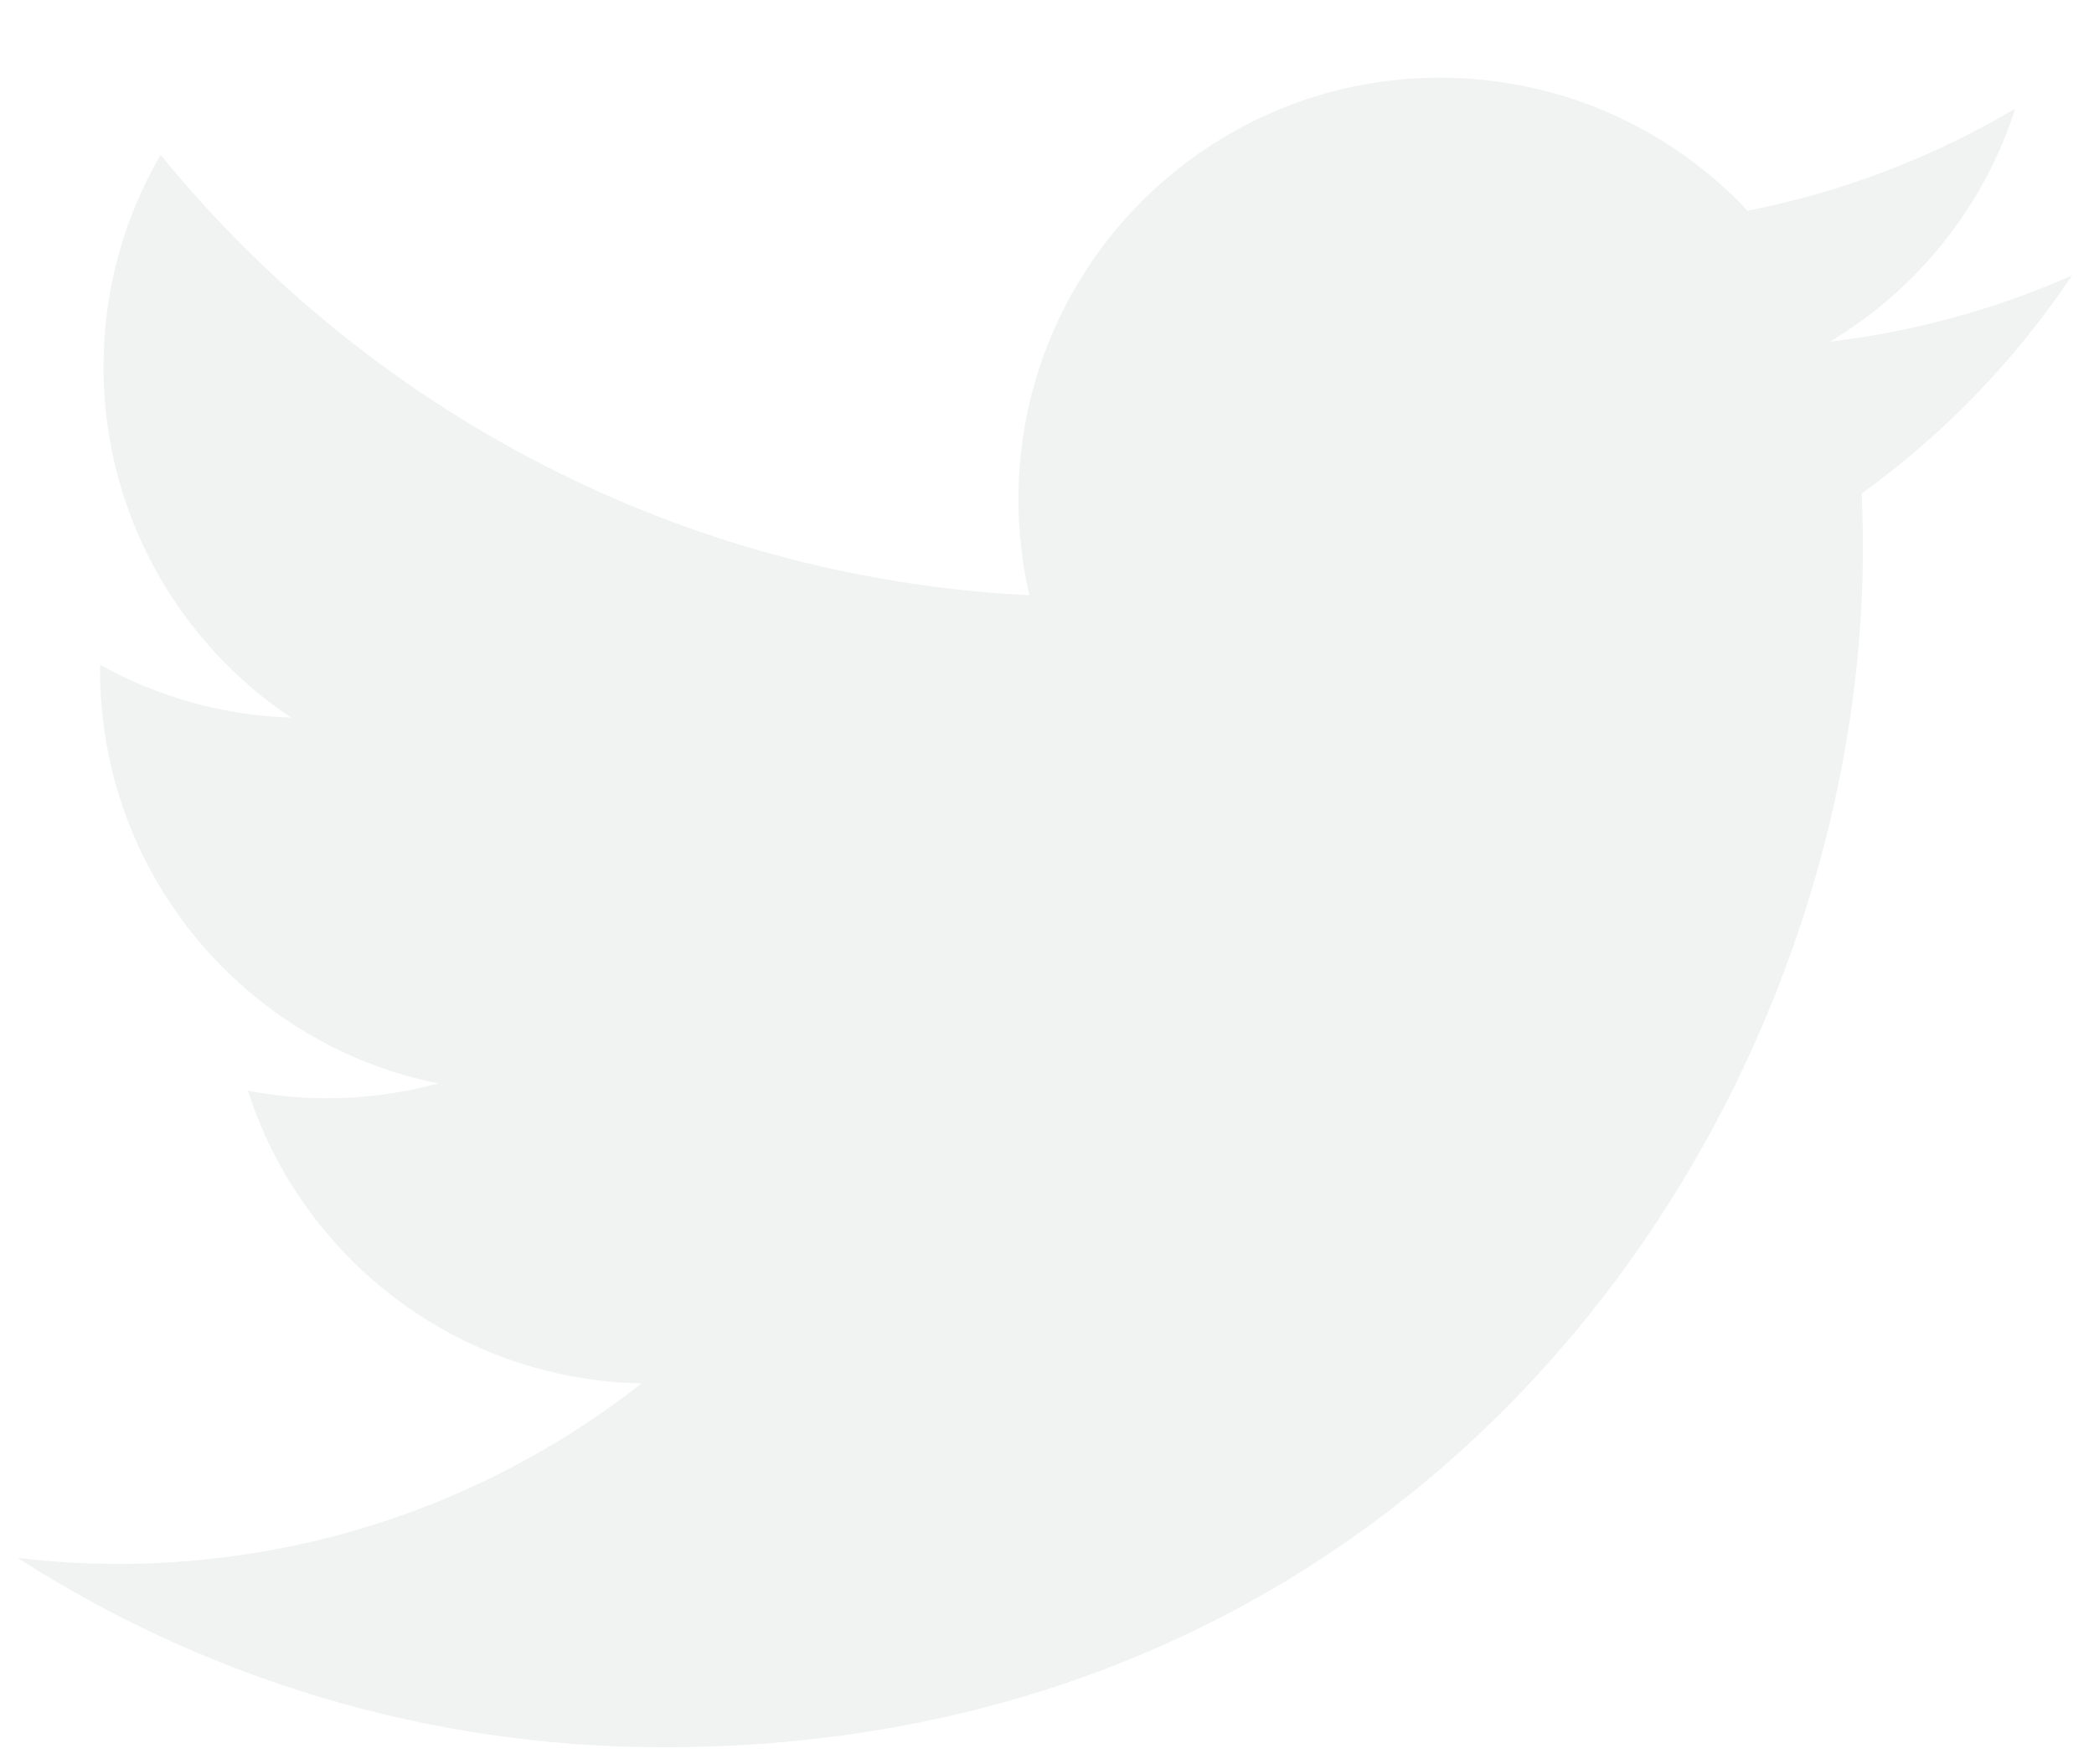
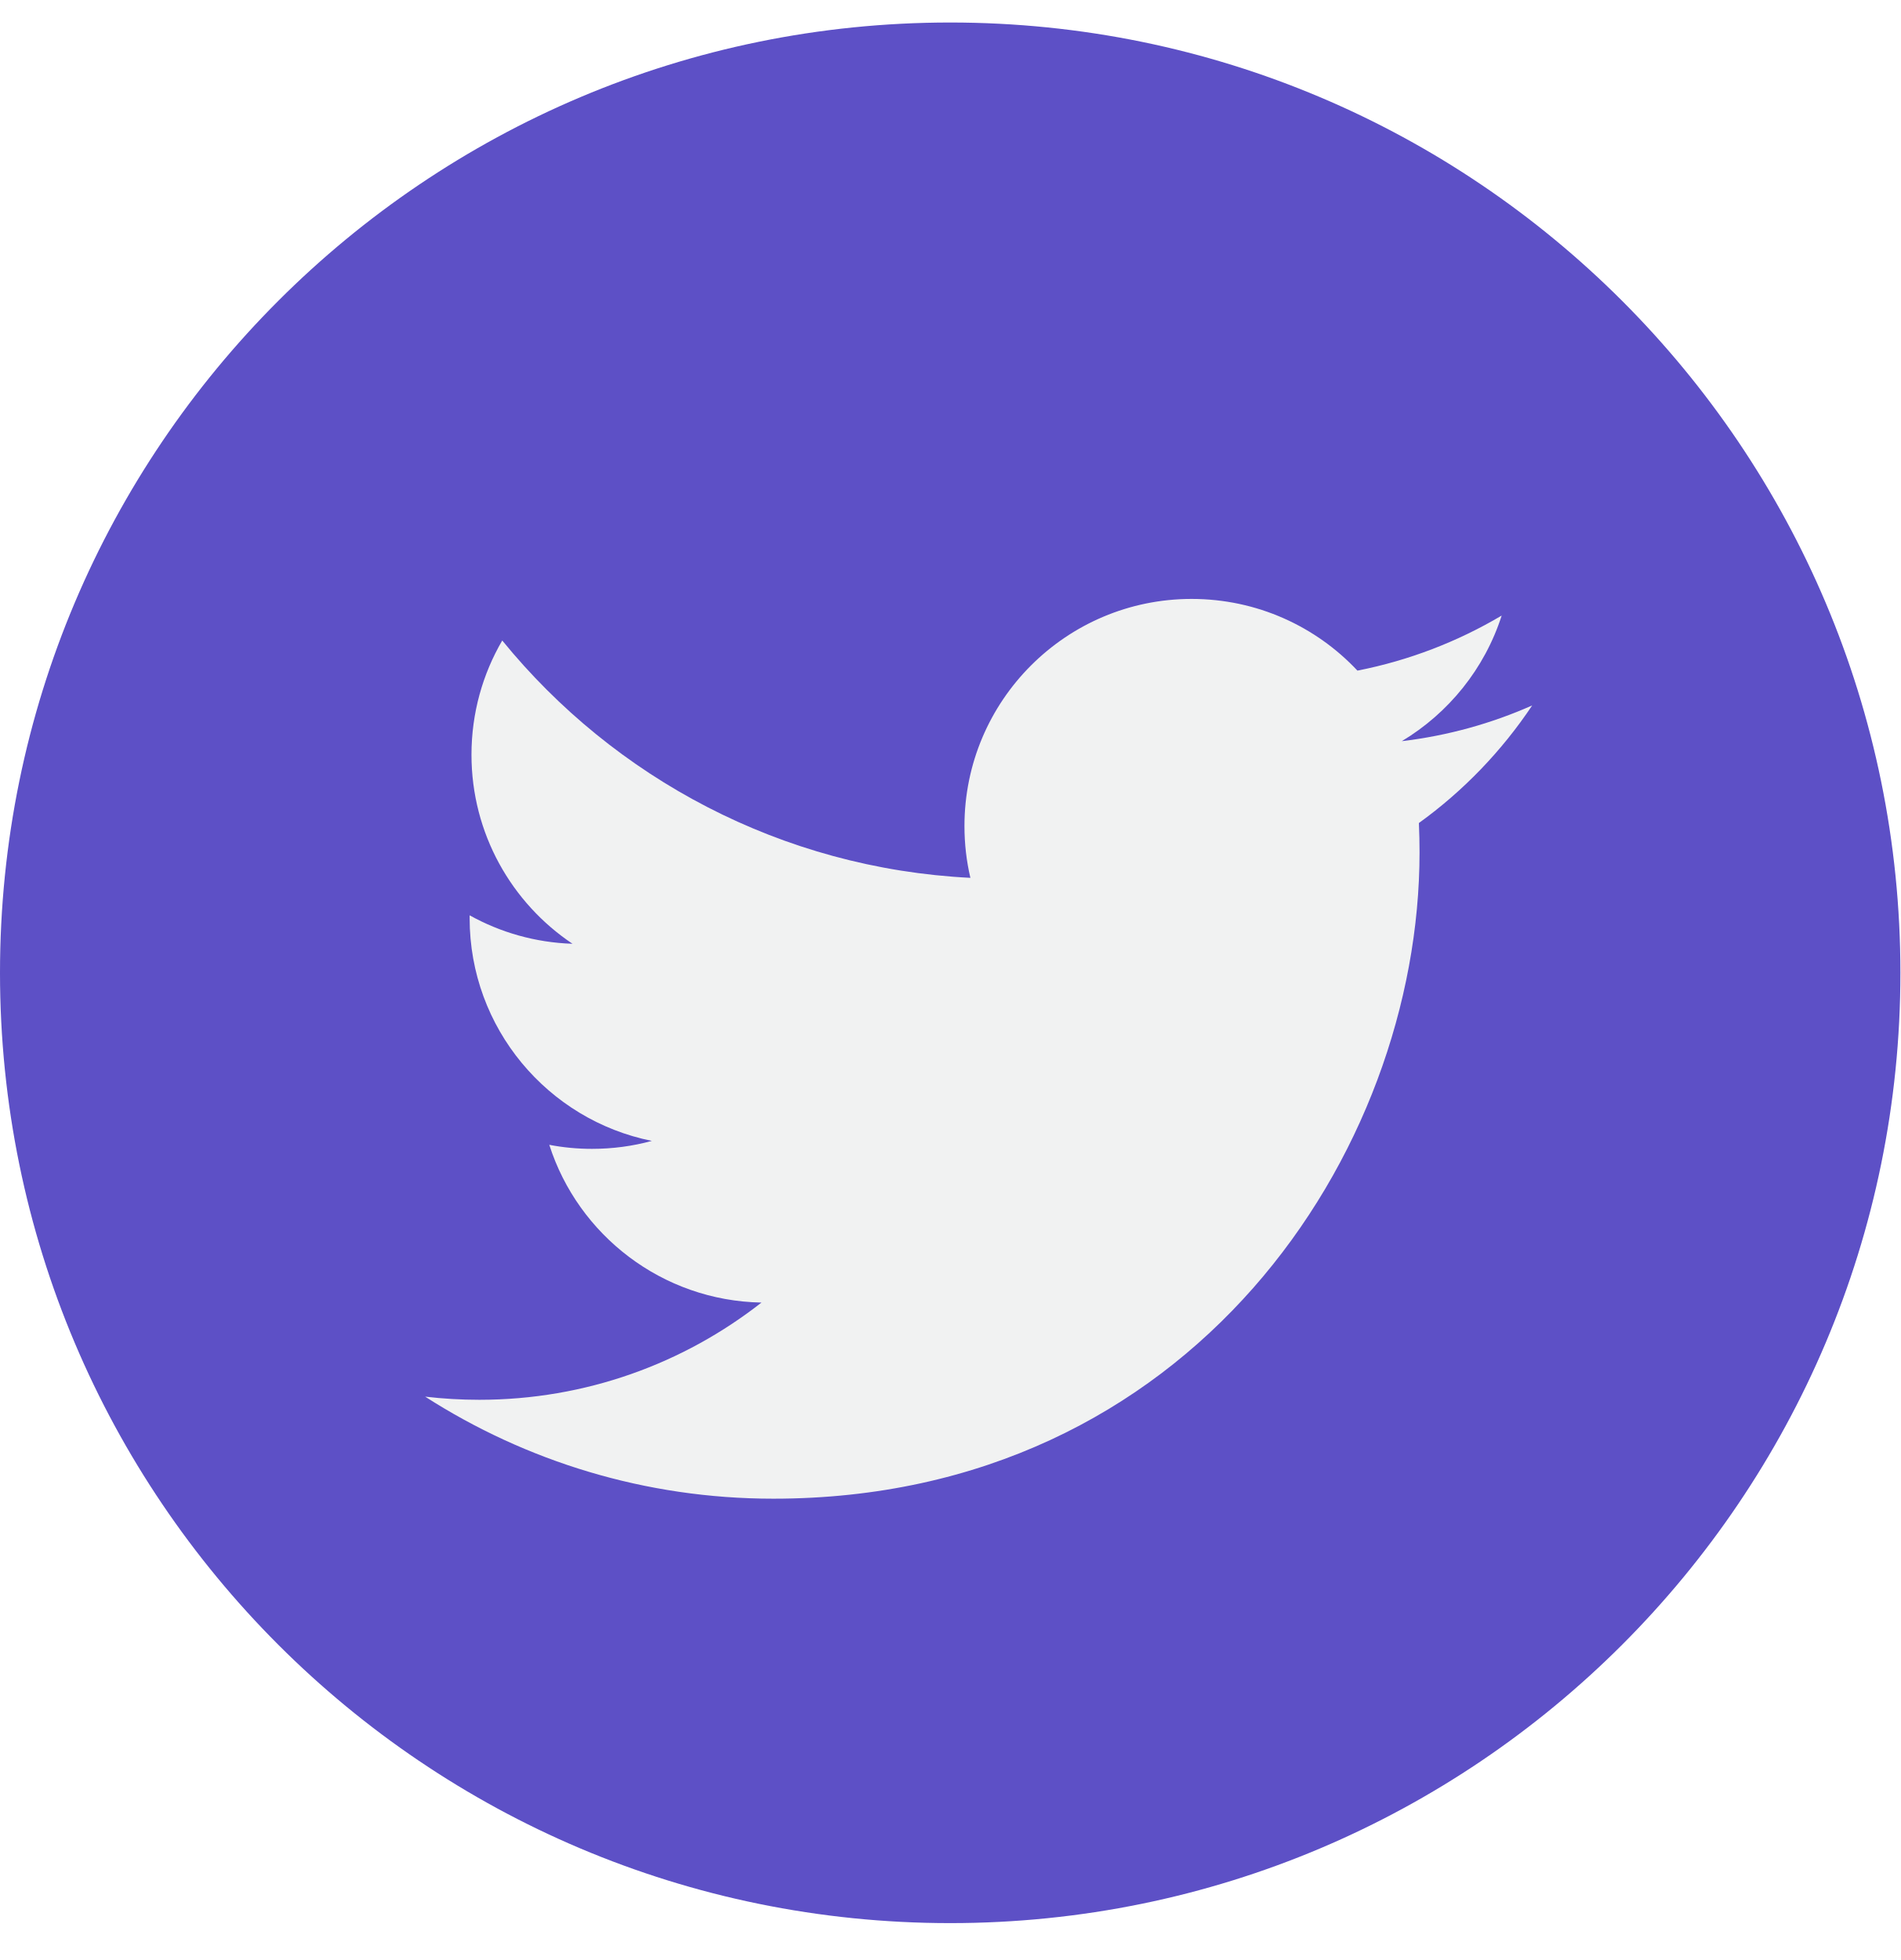
- <svg xmlns="http://www.w3.org/2000/svg" width="19" height="16" viewBox="0 0 19 16" fill="none">
-   <path d="M18.801 2.499C18.115 2.803 17.377 3.008 16.604 3.1C17.394 2.627 18 1.878 18.286 0.985C17.547 1.423 16.728 1.741 15.857 1.912C15.16 1.169 14.166 0.705 13.065 0.705C10.953 0.705 9.241 2.418 9.241 4.53C9.241 4.829 9.274 5.121 9.34 5.401C6.162 5.242 3.343 3.719 1.457 1.405C1.128 1.969 0.939 2.627 0.939 3.328C0.939 4.654 1.615 5.825 2.64 6.511C2.014 6.491 1.424 6.319 0.908 6.032C0.908 6.048 0.908 6.065 0.908 6.081C0.908 7.934 2.227 9.479 3.976 9.83C3.655 9.918 3.317 9.965 2.969 9.965C2.722 9.965 2.482 9.941 2.249 9.896C2.736 11.415 4.148 12.521 5.822 12.552C4.513 13.578 2.864 14.19 1.071 14.19C0.763 14.19 0.458 14.171 0.16 14.136C1.851 15.221 3.862 15.854 6.022 15.854C13.056 15.854 16.903 10.027 16.903 4.972C16.903 4.807 16.899 4.642 16.892 4.478C17.64 3.939 18.288 3.265 18.801 2.499Z" fill="#F1F2F2" />
+ <svg xmlns="http://www.w3.org/2000/svg" width="32" height="33" viewBox="0 0 32 33" fill="none">
+   <g id="Group">
+     <path id="Vector" d="M16 32.379C24.837 32.379 32 25.215 32 16.379C32 7.542 24.837 0.379 16 0.379C7.163 0.379 0 7.542 0 16.379C0 25.215 7.163 32.379 16 32.379Z" fill="#5D50C6" />
+     <g id="Group_2">
+       <path id="Vector_2" d="M25.8 11.877C25.115 12.181 24.377 12.387 23.604 12.479C24.393 12.006 25 11.257 25.286 10.364C24.547 10.802 23.728 11.12 22.857 11.291C22.16 10.548 21.166 10.084 20.065 10.084C17.953 10.084 16.24 11.797 16.24 13.908C16.24 14.208 16.274 14.5 16.34 14.78C13.162 14.621 10.343 13.098 8.457 10.784C8.128 11.348 7.939 12.006 7.939 12.707C7.939 14.033 8.615 15.204 9.64 15.89C9.014 15.87 8.424 15.698 7.908 15.411C7.908 15.427 7.908 15.444 7.908 15.459C7.908 17.312 9.227 18.858 10.976 19.209C10.655 19.297 10.317 19.343 9.969 19.343C9.722 19.343 9.482 19.32 9.249 19.275C9.735 20.794 11.148 21.9 12.822 21.931C11.512 22.957 9.864 23.568 8.071 23.568C7.763 23.568 7.458 23.55 7.159 23.515C8.851 24.6 10.862 25.233 13.021 25.233C20.056 25.233 23.903 19.406 23.903 14.351C23.903 14.186 23.899 14.021 23.892 13.857C24.64 13.318 25.288 12.644 25.8 11.877Z" fill="#F1F2F2" />
+     </g>
+   </g>
</svg>
